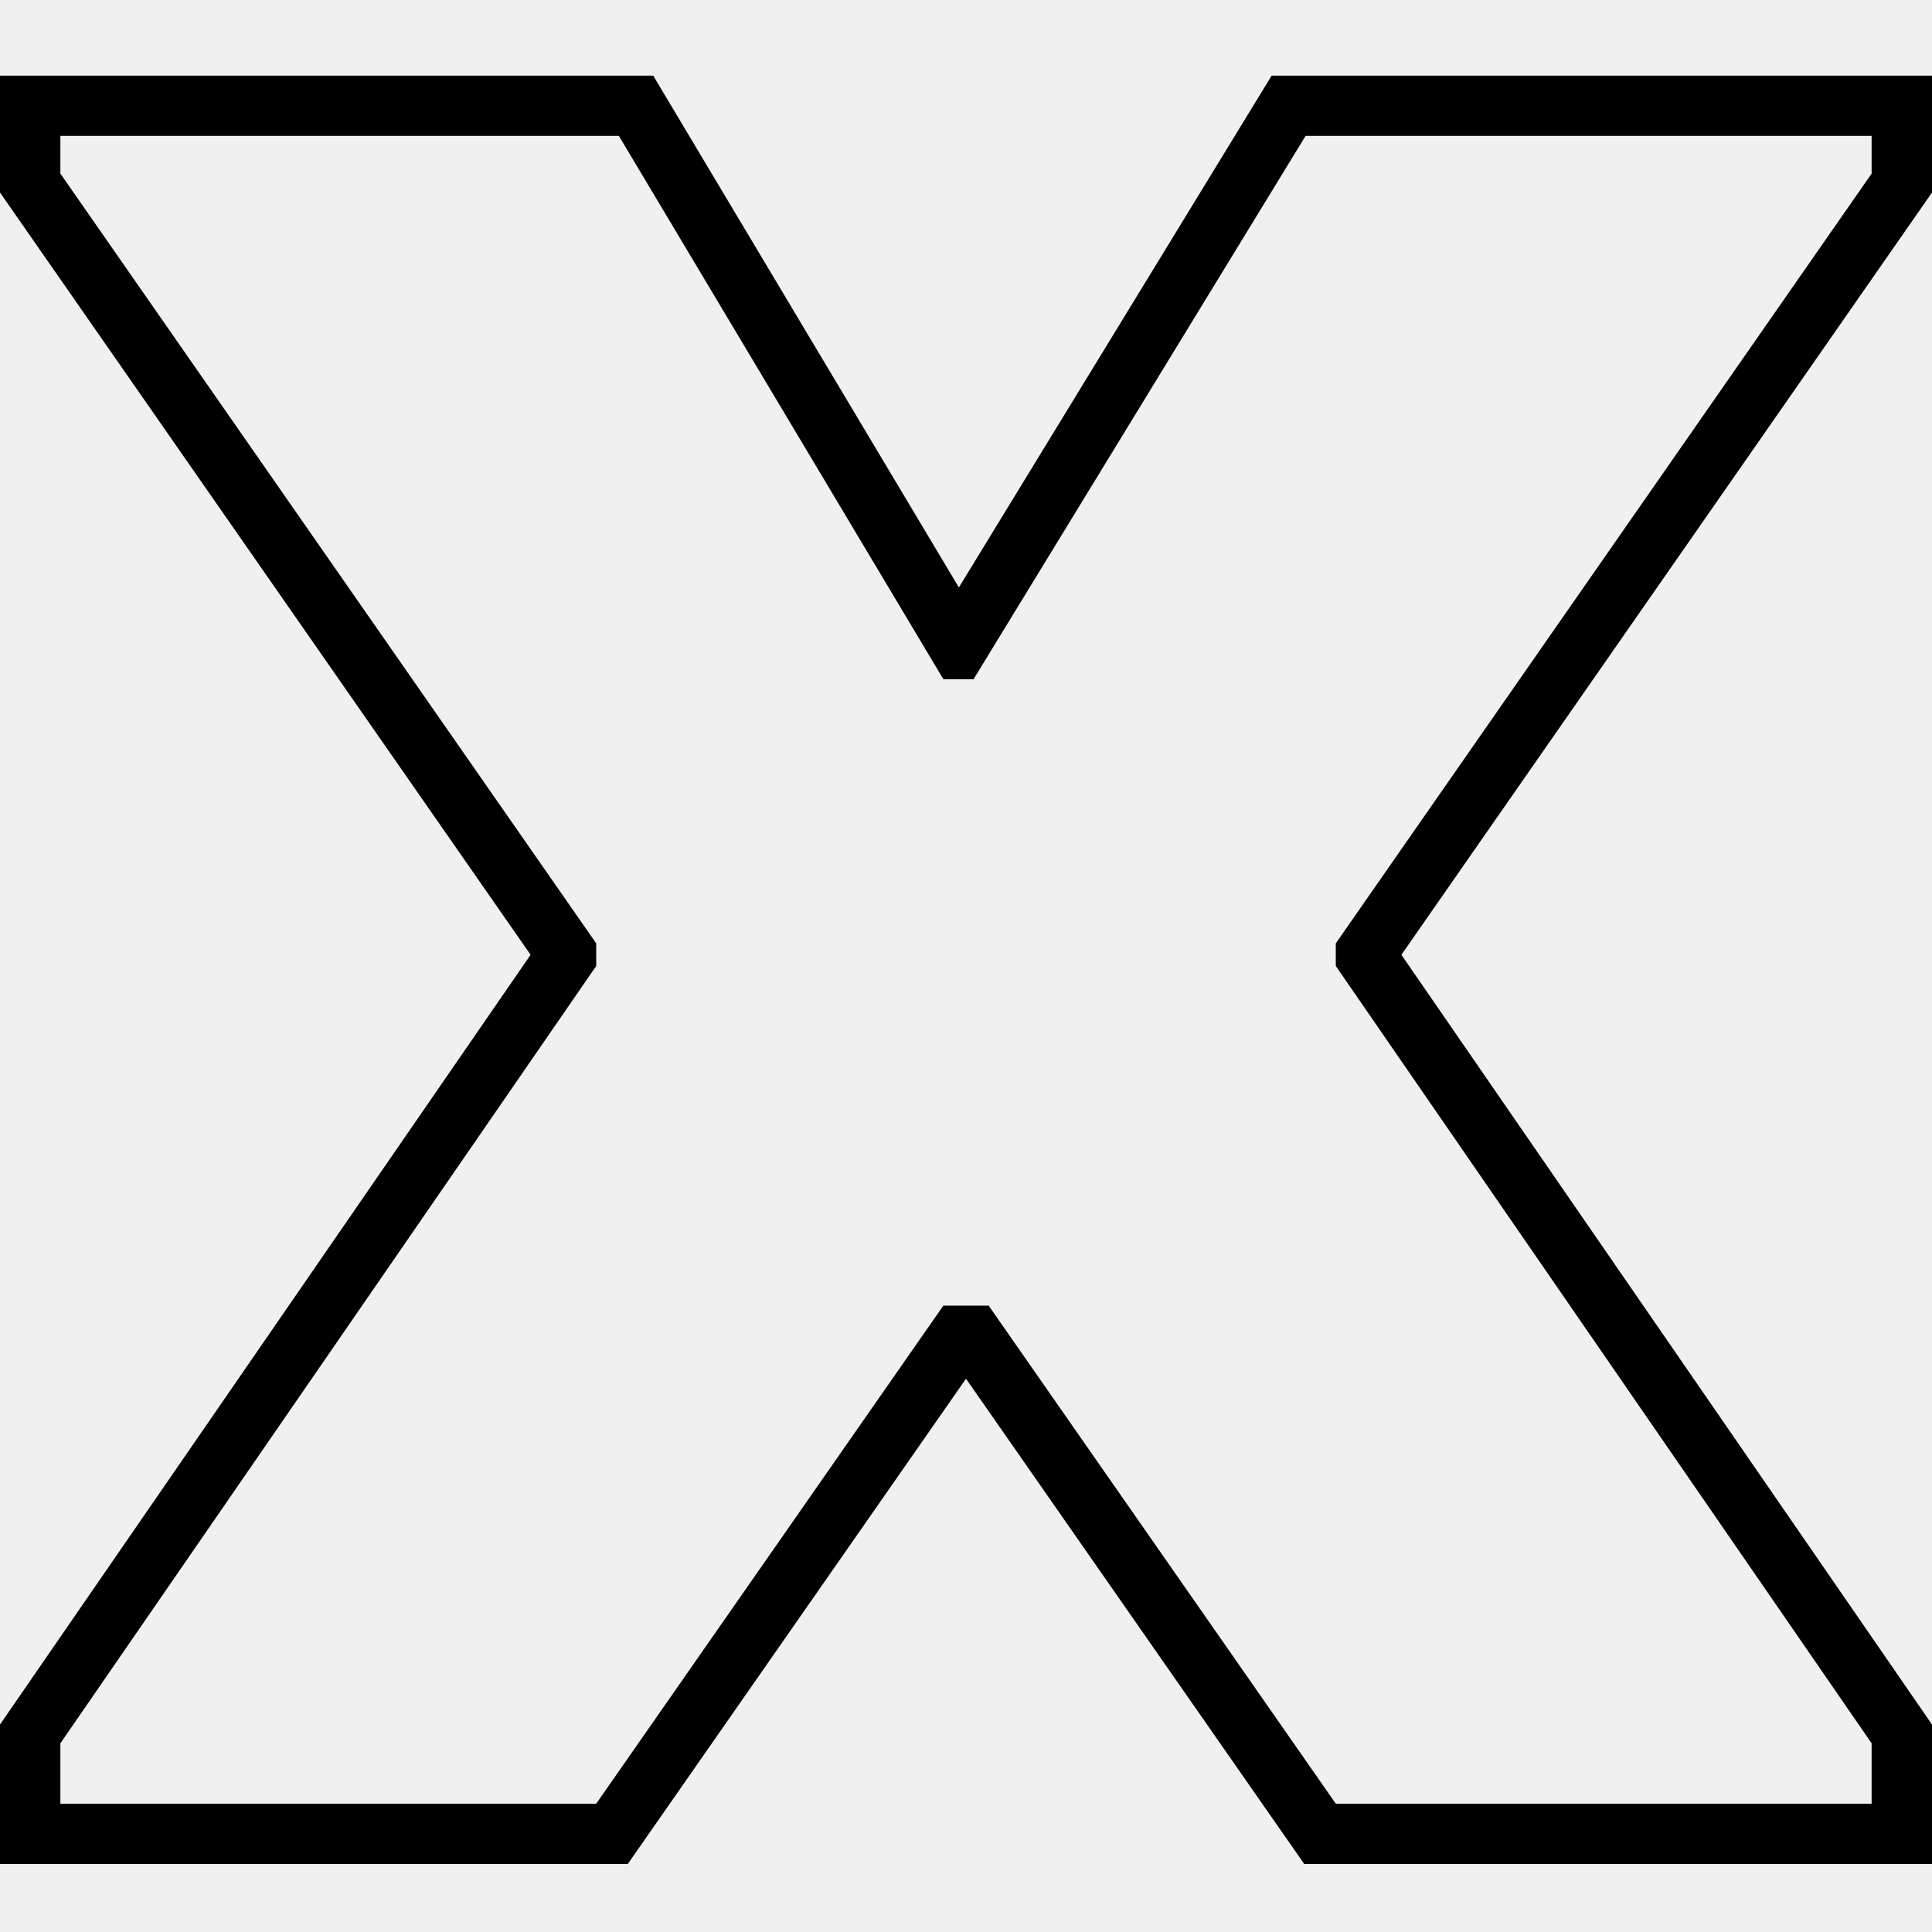
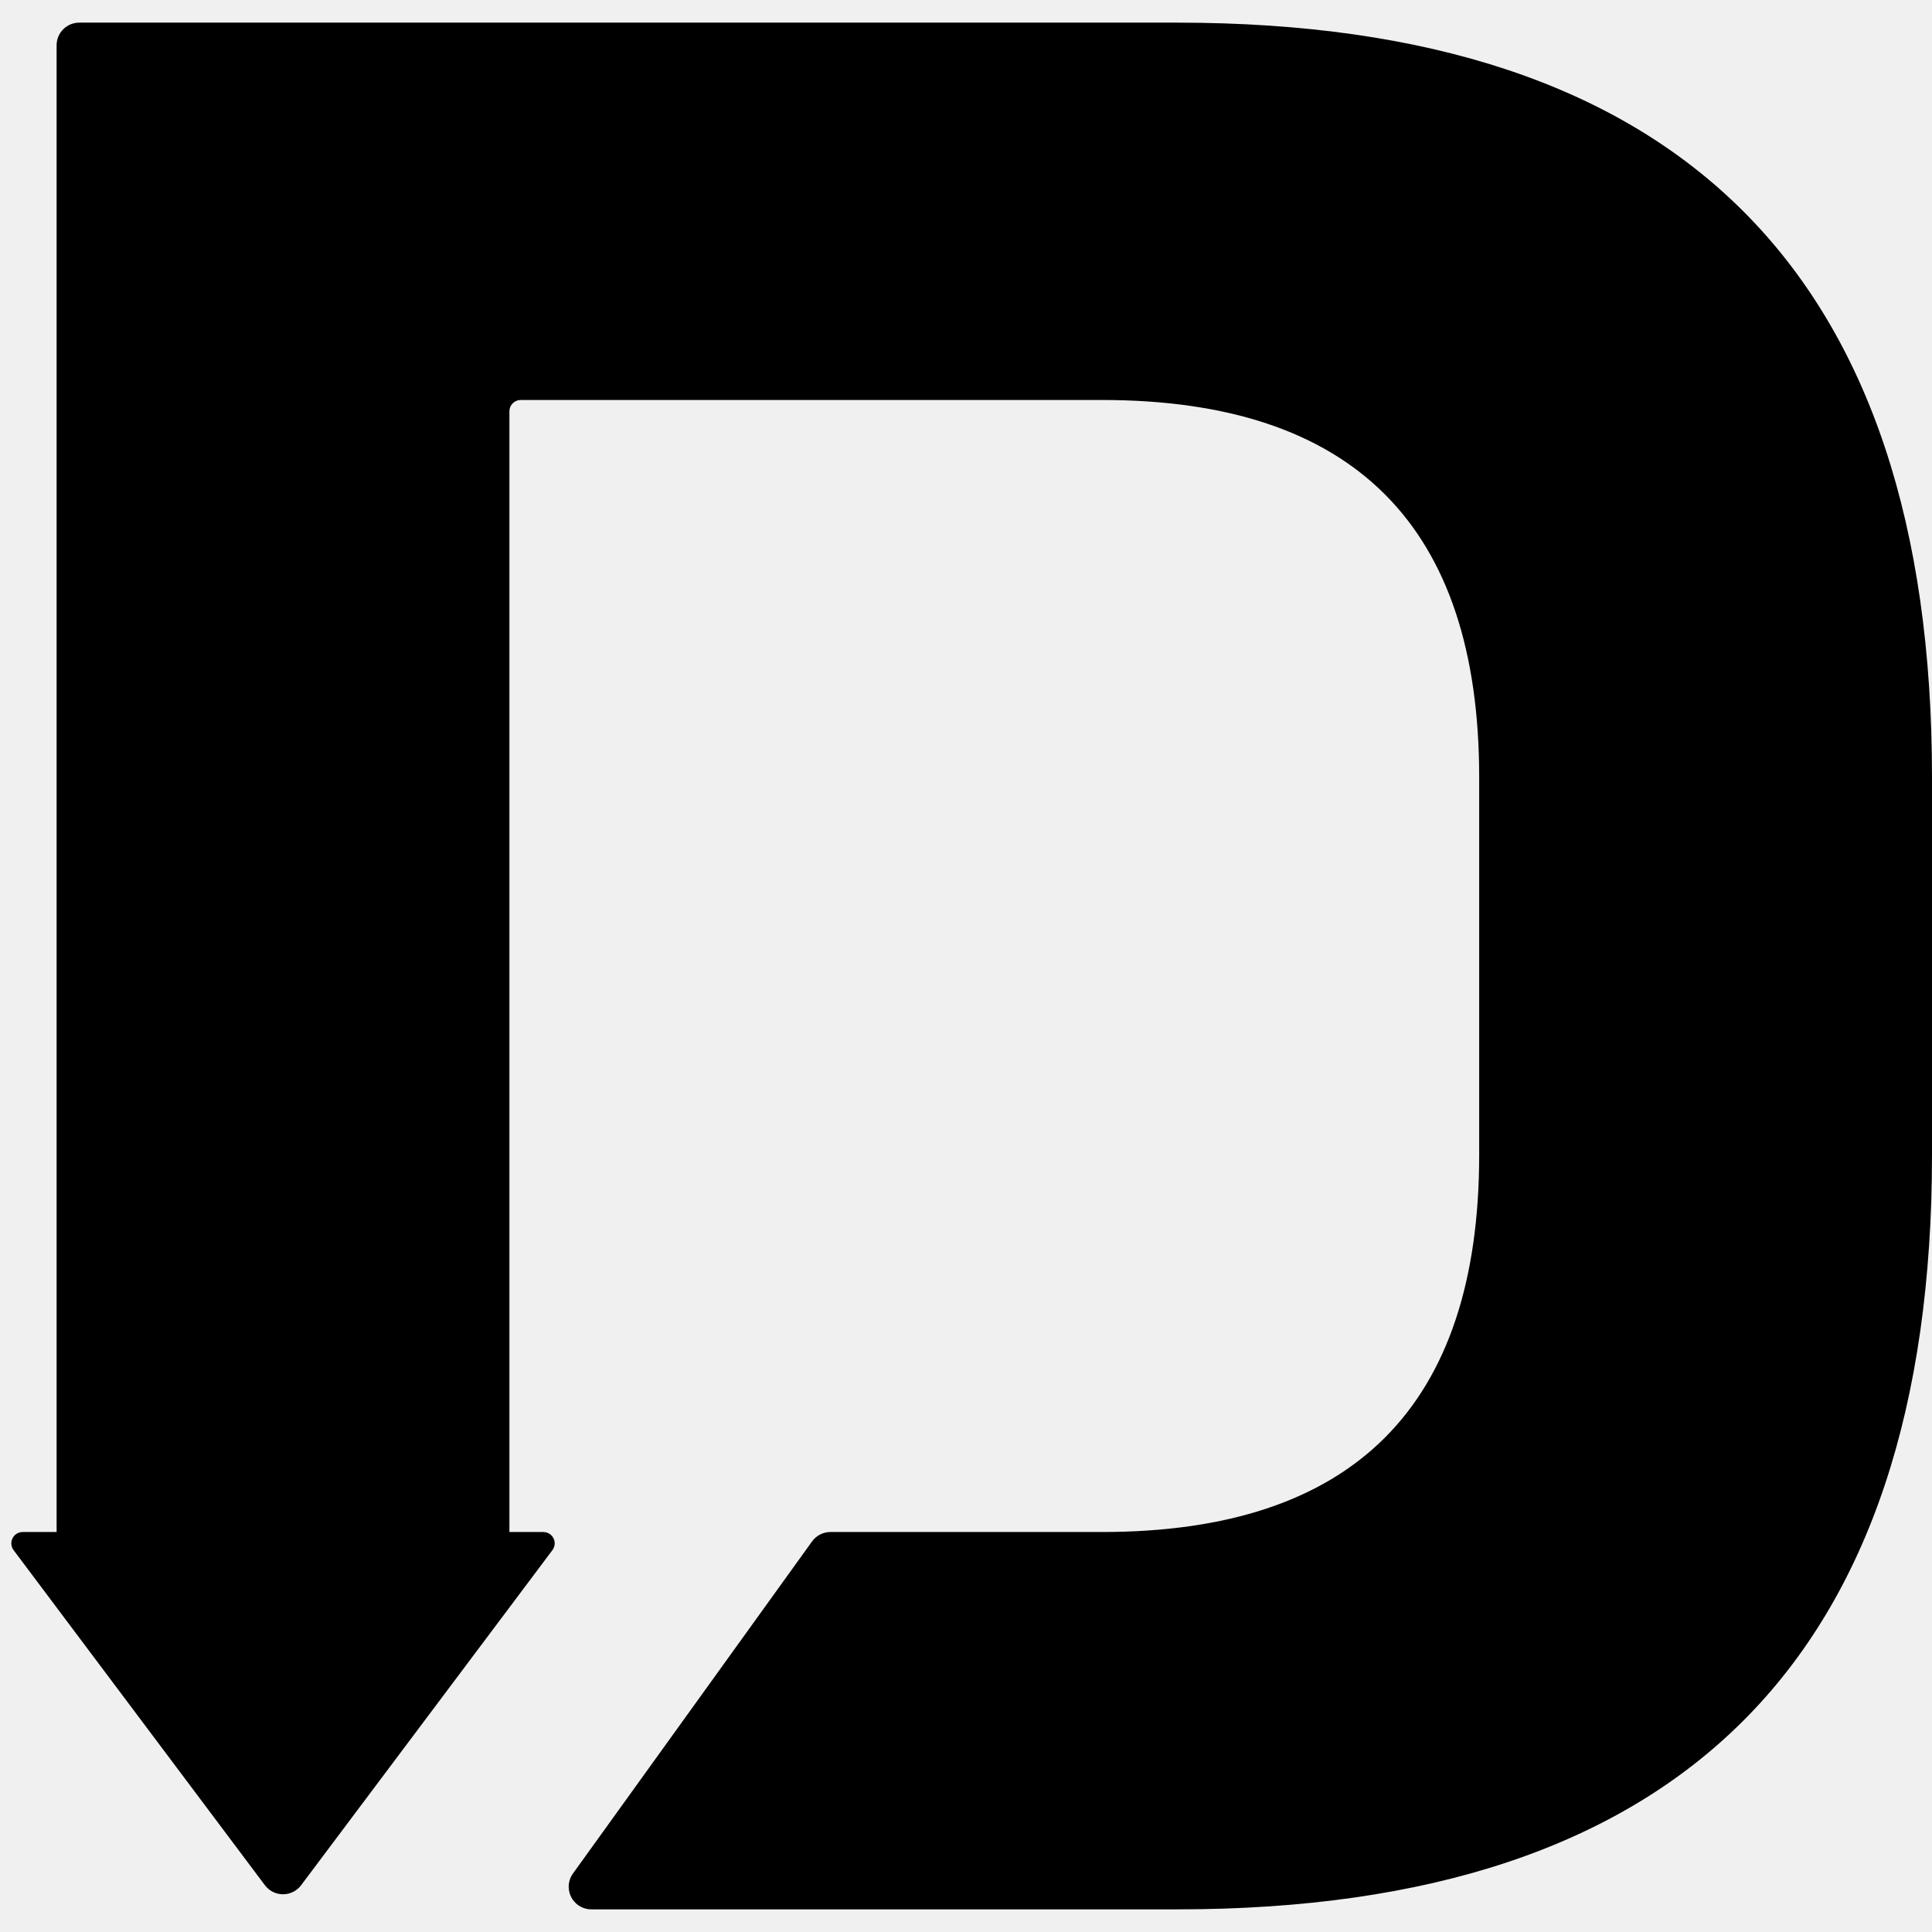
- <svg xmlns="http://www.w3.org/2000/svg" xmlns:xlink="http://www.w3.org/1999/xlink" width="256px" height="256px" viewBox="0 0 256 256" version="1.1">
-   <defs>
-     <polygon id="path-1" points="8 239 79 239 125 173 131 173 177 239 248 239 248 231 177 128 177 125 248 23 248 18 173 18 129 90 125 90 82 18 8 18 8 23 79 125 79 128 8 231" />
-     <mask id="mask-2" maskContentUnits="userSpaceOnUse" maskUnits="objectBoundingBox" x="-8" y="-8" width="256" height="237">
-       <rect x="0" y="10" width="256" height="237" fill="white" />
-       <use xlink:href="#path-1" fill="black" />
-     </mask>
-   </defs>
-   <g id="Page-1" stroke="none" stroke-width="1" fill="none" fill-rule="evenodd">
-     <g id="icon-mask" stroke="#000000" stroke-width="16">
-       <use id="Icon" mask="url(#mask-2)" xlink:href="#path-1" />
-     </g>
+ <svg xmlns="http://www.w3.org/2000/svg" width="1024px" height="1024px" viewBox="0 0 1024 1024" version="1.1">
+   <g id="icon-mask" stroke="none" stroke-width="1" fill="none" fill-rule="evenodd">
+     <path d="M30,812 L30,24 C30,17.373 35.373,12 42,12 L624,12 C890.667,12 1024,145.333 1024,412 C1024,812 1024,212 1024,612 C1024,878.667 890.667,1012 624,1012 L313.427,1012 C306.799,1012 301.427,1006.627 301.427,1000 C301.427,997.483 302.218,995.031 303.688,992.988 L430.408,816.988 C432.663,813.856 436.287,812 440.147,812 L584,812 C717.333,812 784,745.333 784,612 C784,478.667 784,412 784,412 C784,278.667 717.333,212 584,212 L276,212 C272.686,212 270,214.686 270,218 L270,812 L288,812 C291.314,812 294,814.686 294,818 C294,819.298 293.579,820.561 292.8,821.6 L159.6,999.2 C155.624,1004.502 148.102,1005.576 142.8,1001.6 C141.89,1000.918 141.082,1000.11 140.4,999.2 L7.2,821.6 C5.212,818.949 5.749,815.188 8.4,813.2 C9.439,812.421 10.702,812 12,812 L30,812 Z" id="Path" fill="#000000" />
  </g>
</svg>
